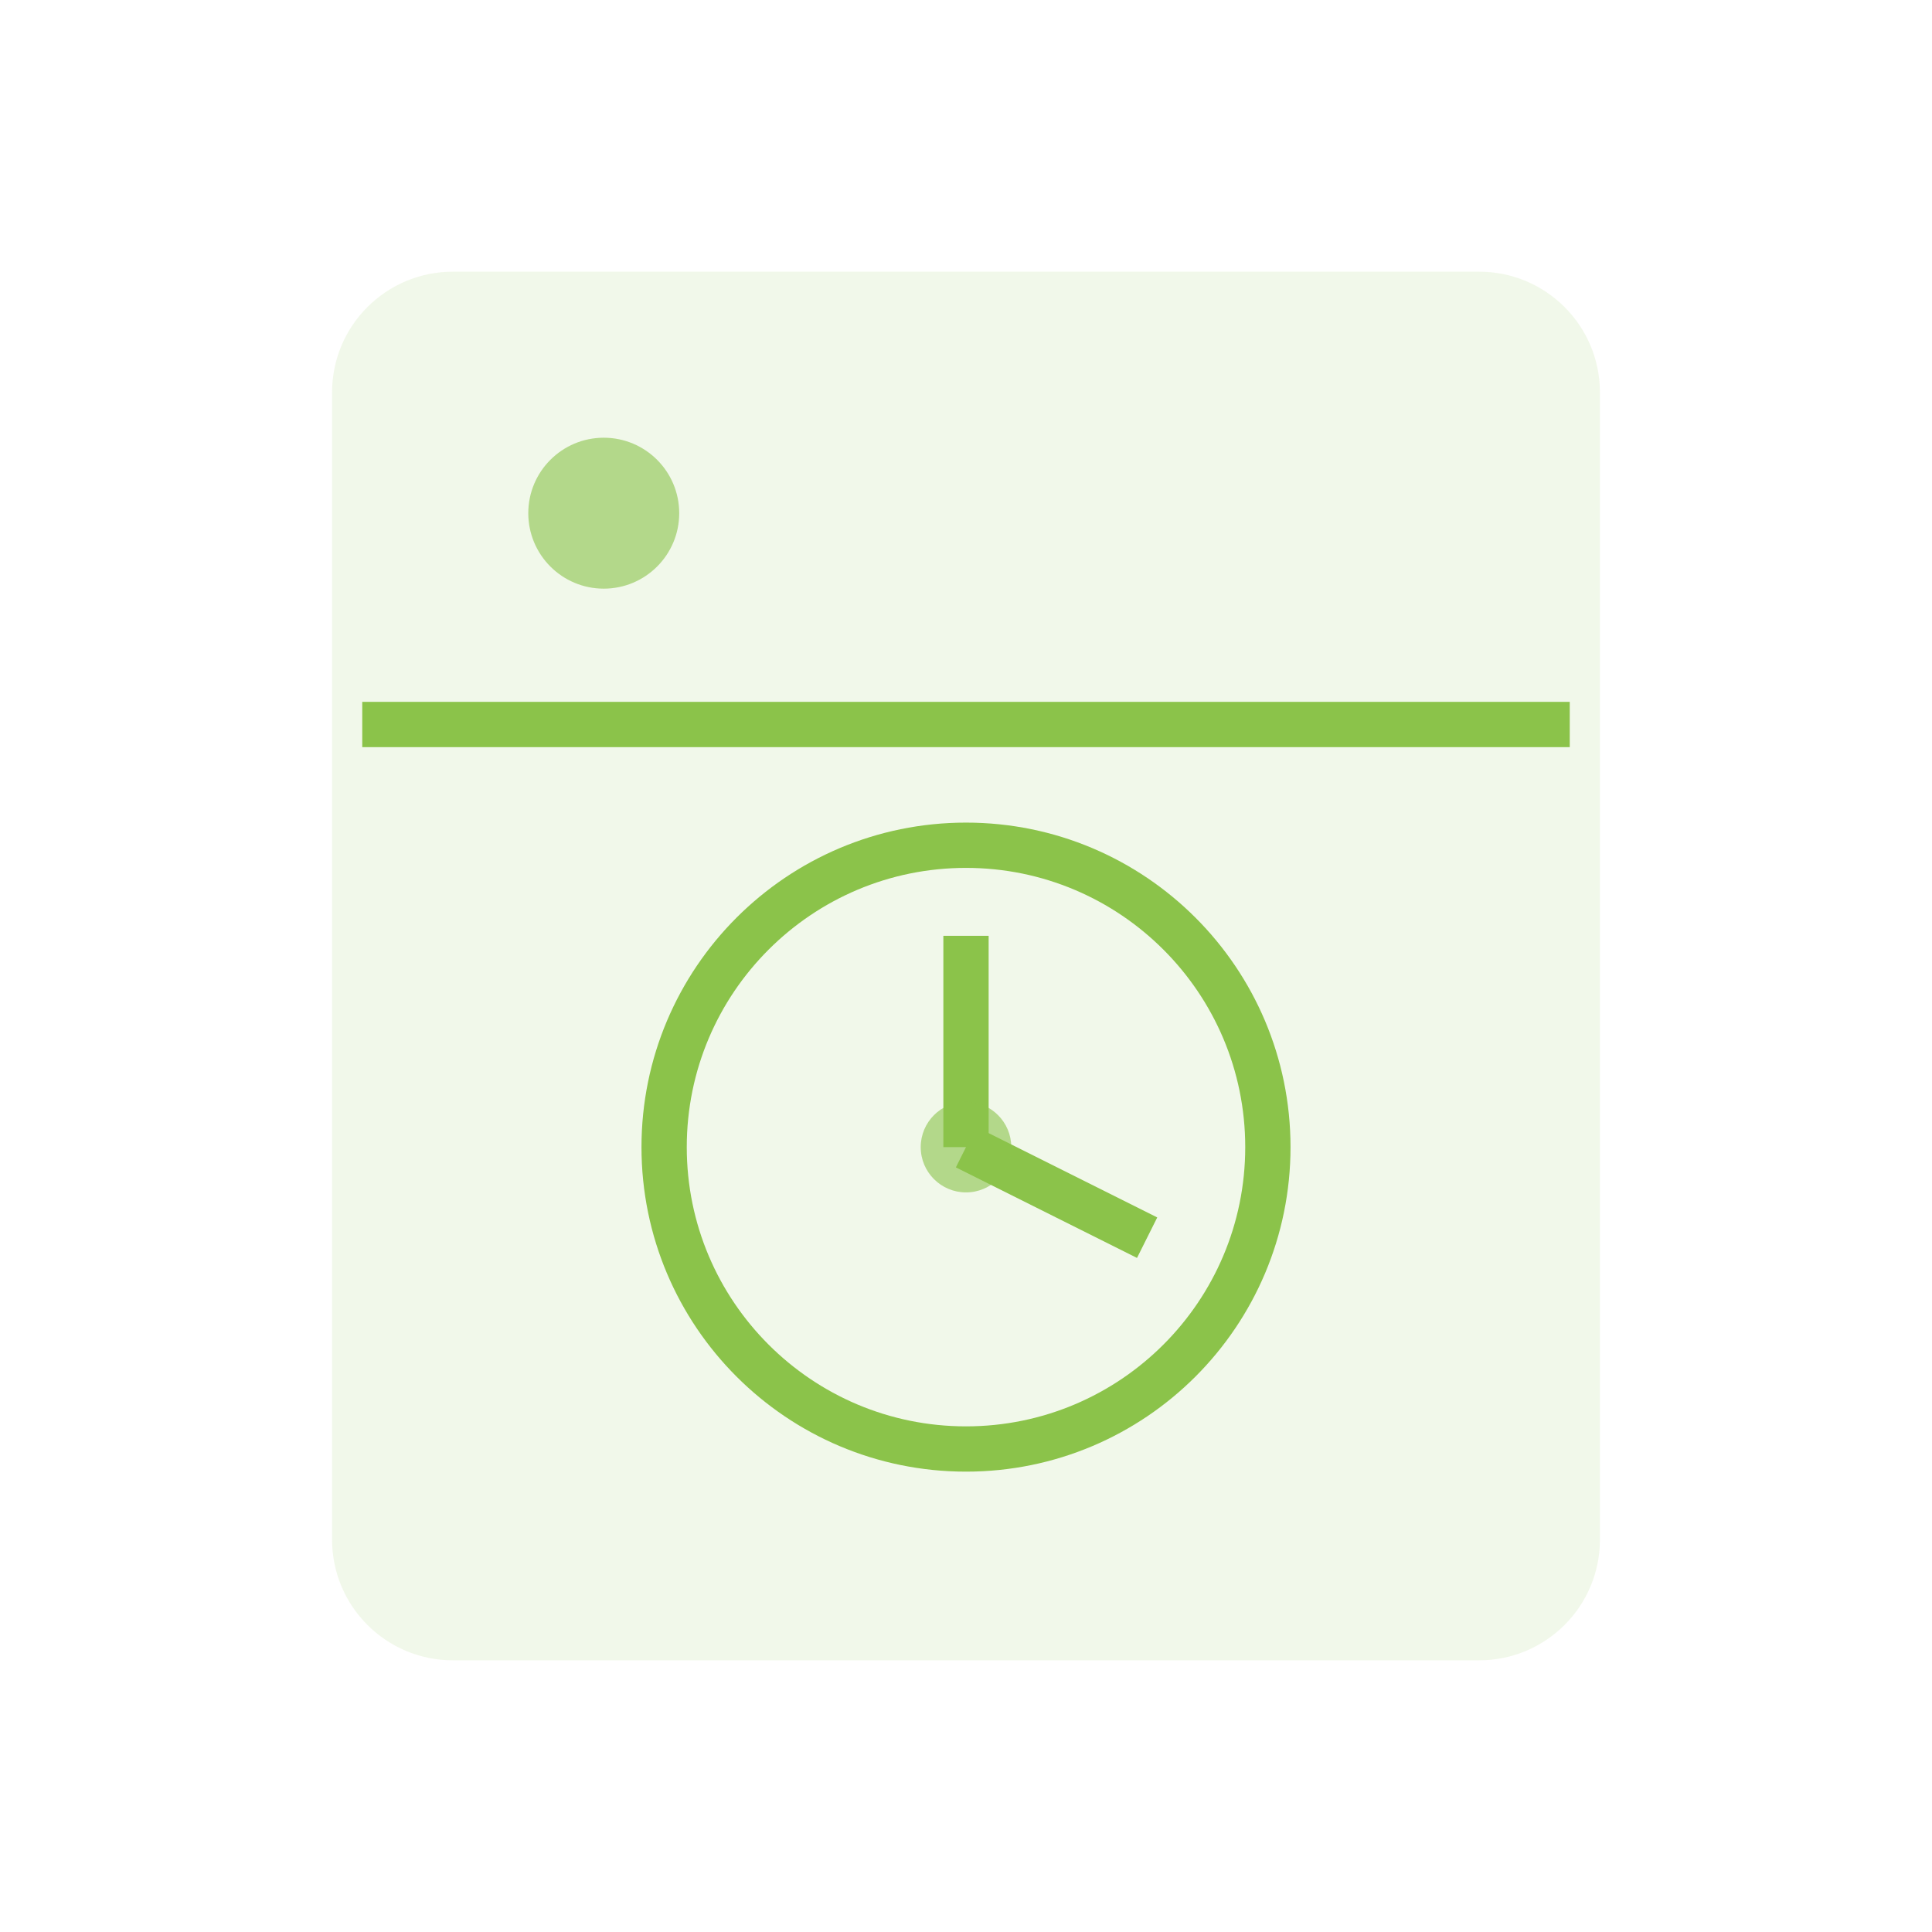
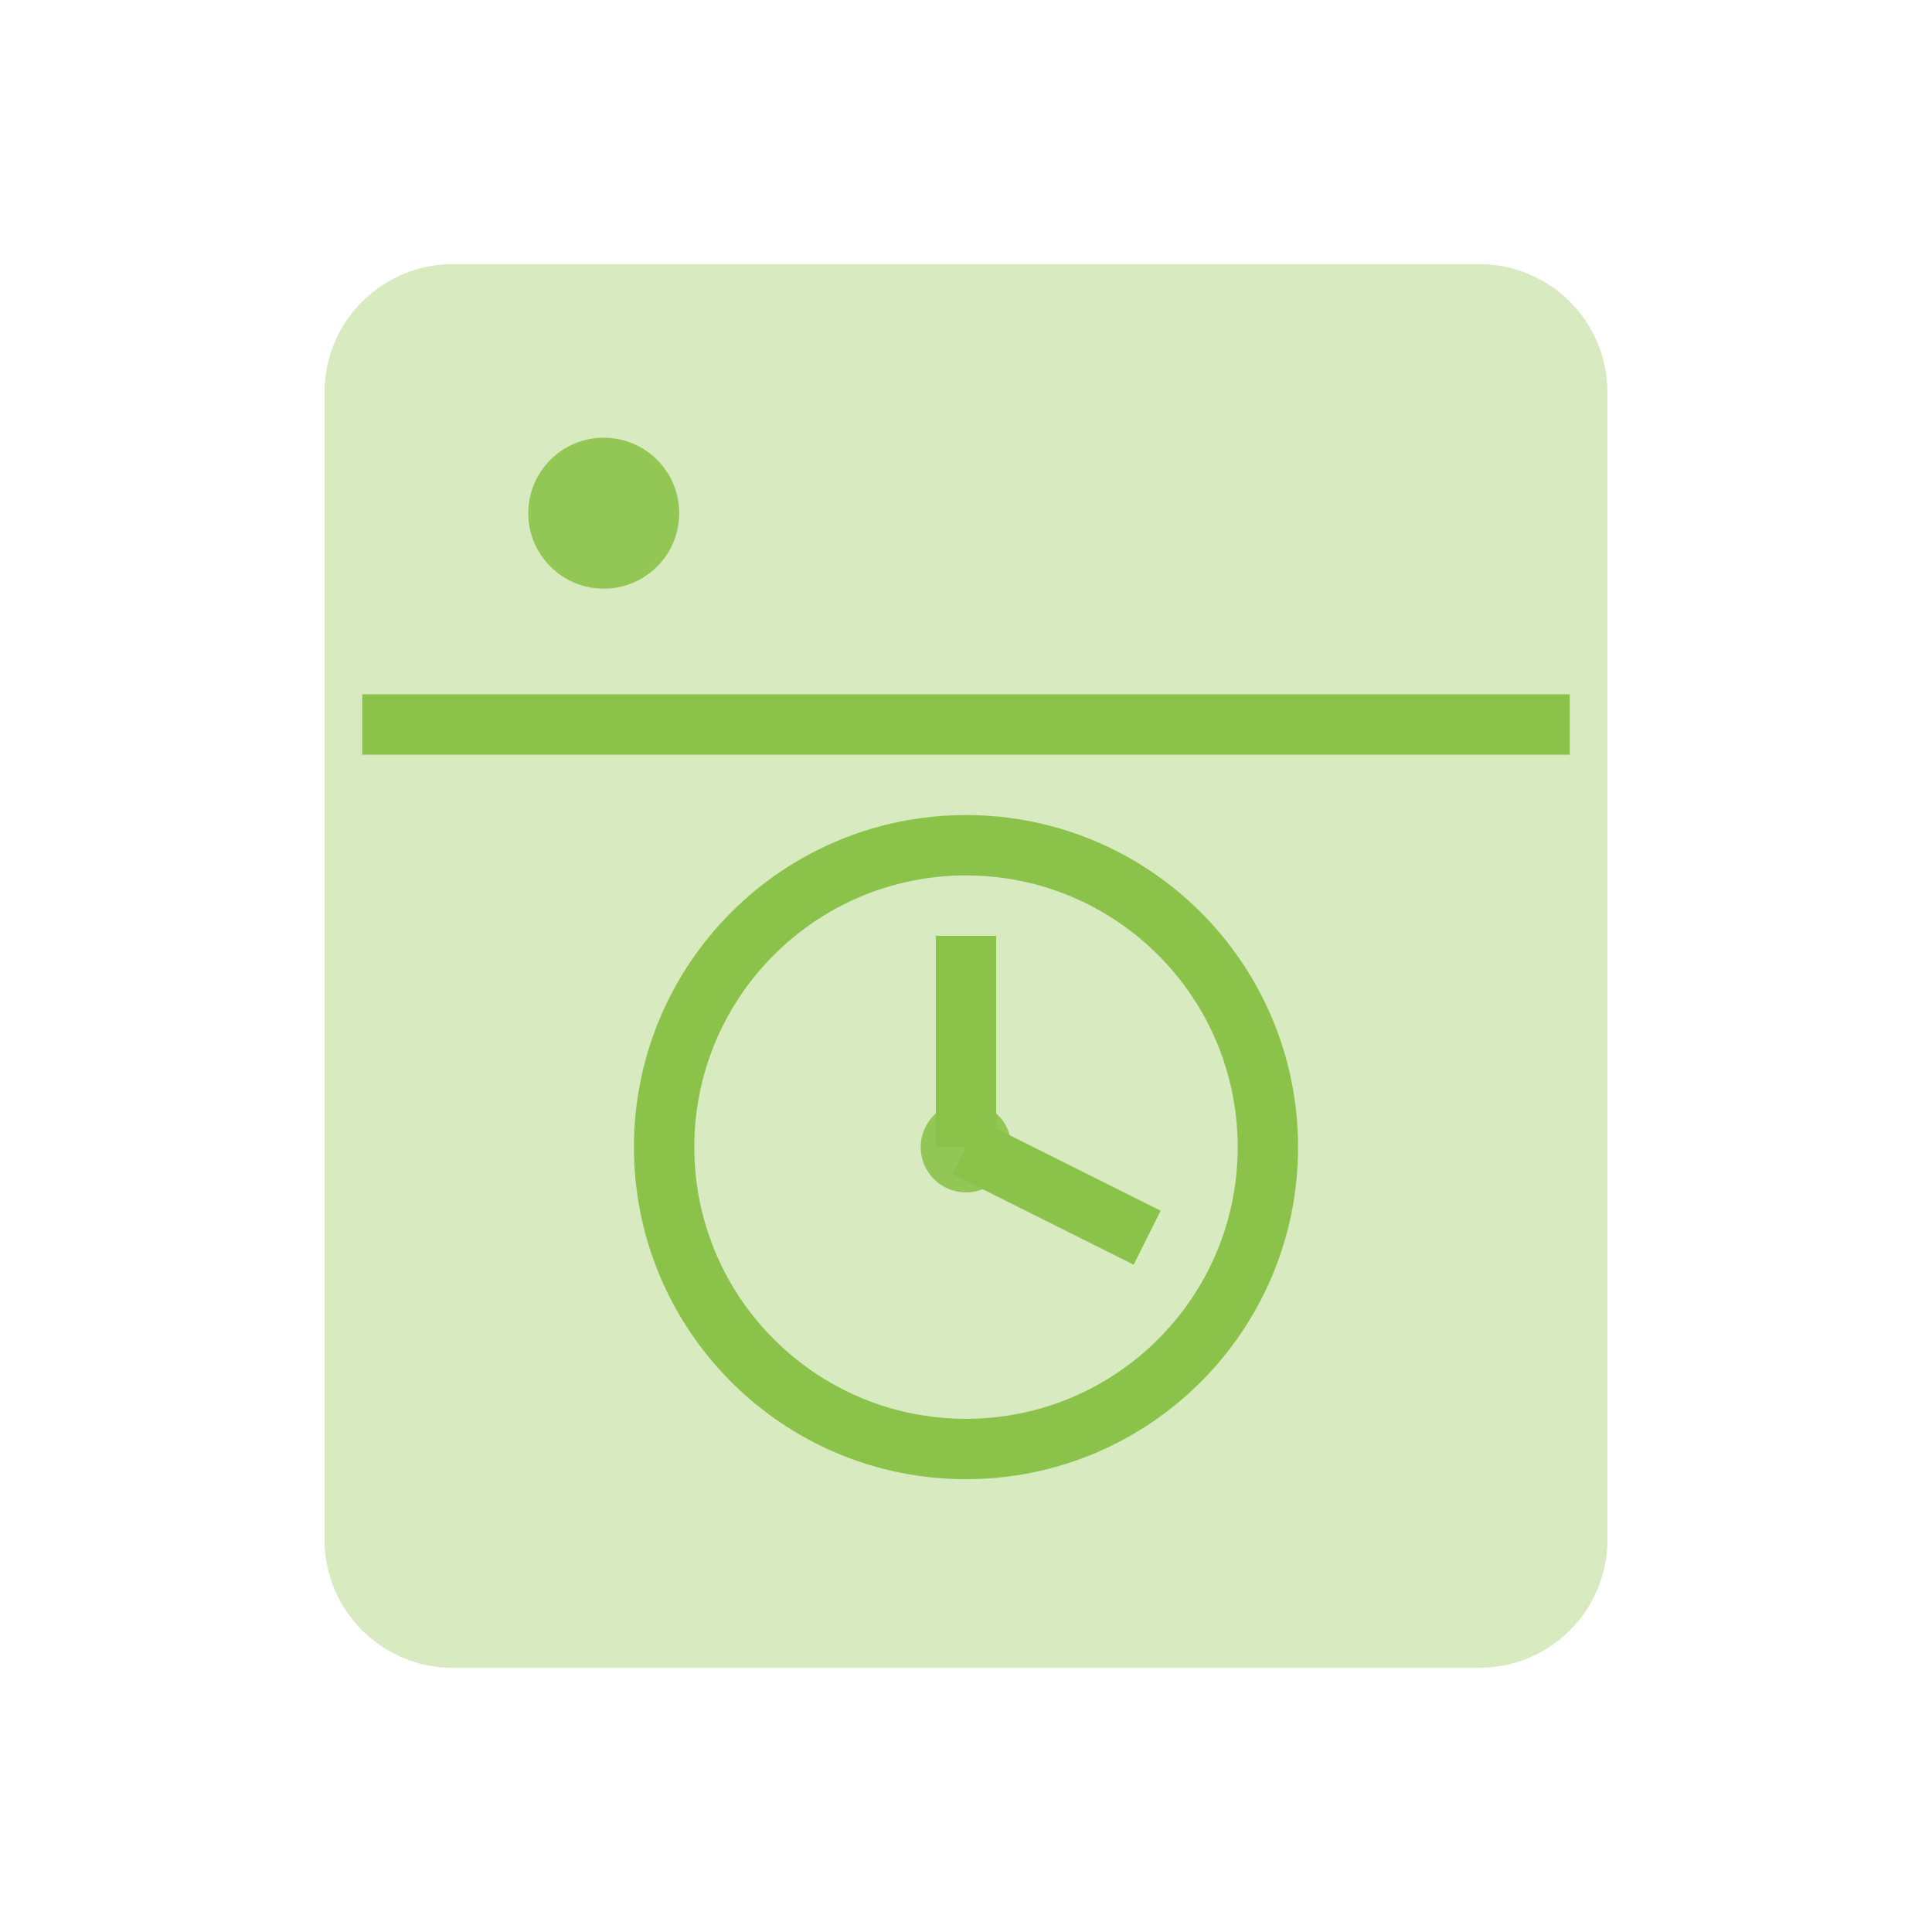
<svg xmlns="http://www.w3.org/2000/svg" viewBox="0 0 64 64" fill="none">
-   <rect x="12" y="10" width="40" height="44" rx="3" fill="#8BC34A" opacity="0.12" stroke="#8BC34A" stroke-width="2" />
-   <line x1="12" y1="24" x2="52" y2="24" stroke="#8BC34A" stroke-width="1.5" />
-   <circle cx="20" cy="17" r="2.5" fill="#8BC34A" opacity="0.6" />
-   <circle cx="32" cy="38" r="10" fill="none" stroke="#8BC34A" stroke-width="1.5" />
-   <line x1="32" y1="38" x2="32" y2="31" stroke="#8BC34A" stroke-width="1.5" />
-   <line x1="32" y1="38" x2="38" y2="41" stroke="#8BC34A" stroke-width="1.5" />
-   <circle cx="32" cy="38" r="1.5" fill="#8BC34A" opacity="0.6" />
+   <rect x="12" y="10" width="40" height="44" rx="3" fill="#8BC34A" opacity="0.35" stroke="#8BC34A" stroke-width="2.5" />
+   <line x1="12" y1="24" x2="52" y2="24" stroke="#8BC34A" stroke-width="2" />
+   <circle cx="20" cy="17" r="2.5" fill="#8BC34A" opacity="0.9" />
+   <circle cx="32" cy="38" r="10" fill="none" stroke="#8BC34A" stroke-width="2" />
+   <line x1="32" y1="38" x2="32" y2="31" stroke="#8BC34A" stroke-width="2" />
+   <line x1="32" y1="38" x2="38" y2="41" stroke="#8BC34A" stroke-width="2" />
+   <circle cx="32" cy="38" r="1.5" fill="#8BC34A" opacity="0.9" />
</svg>
